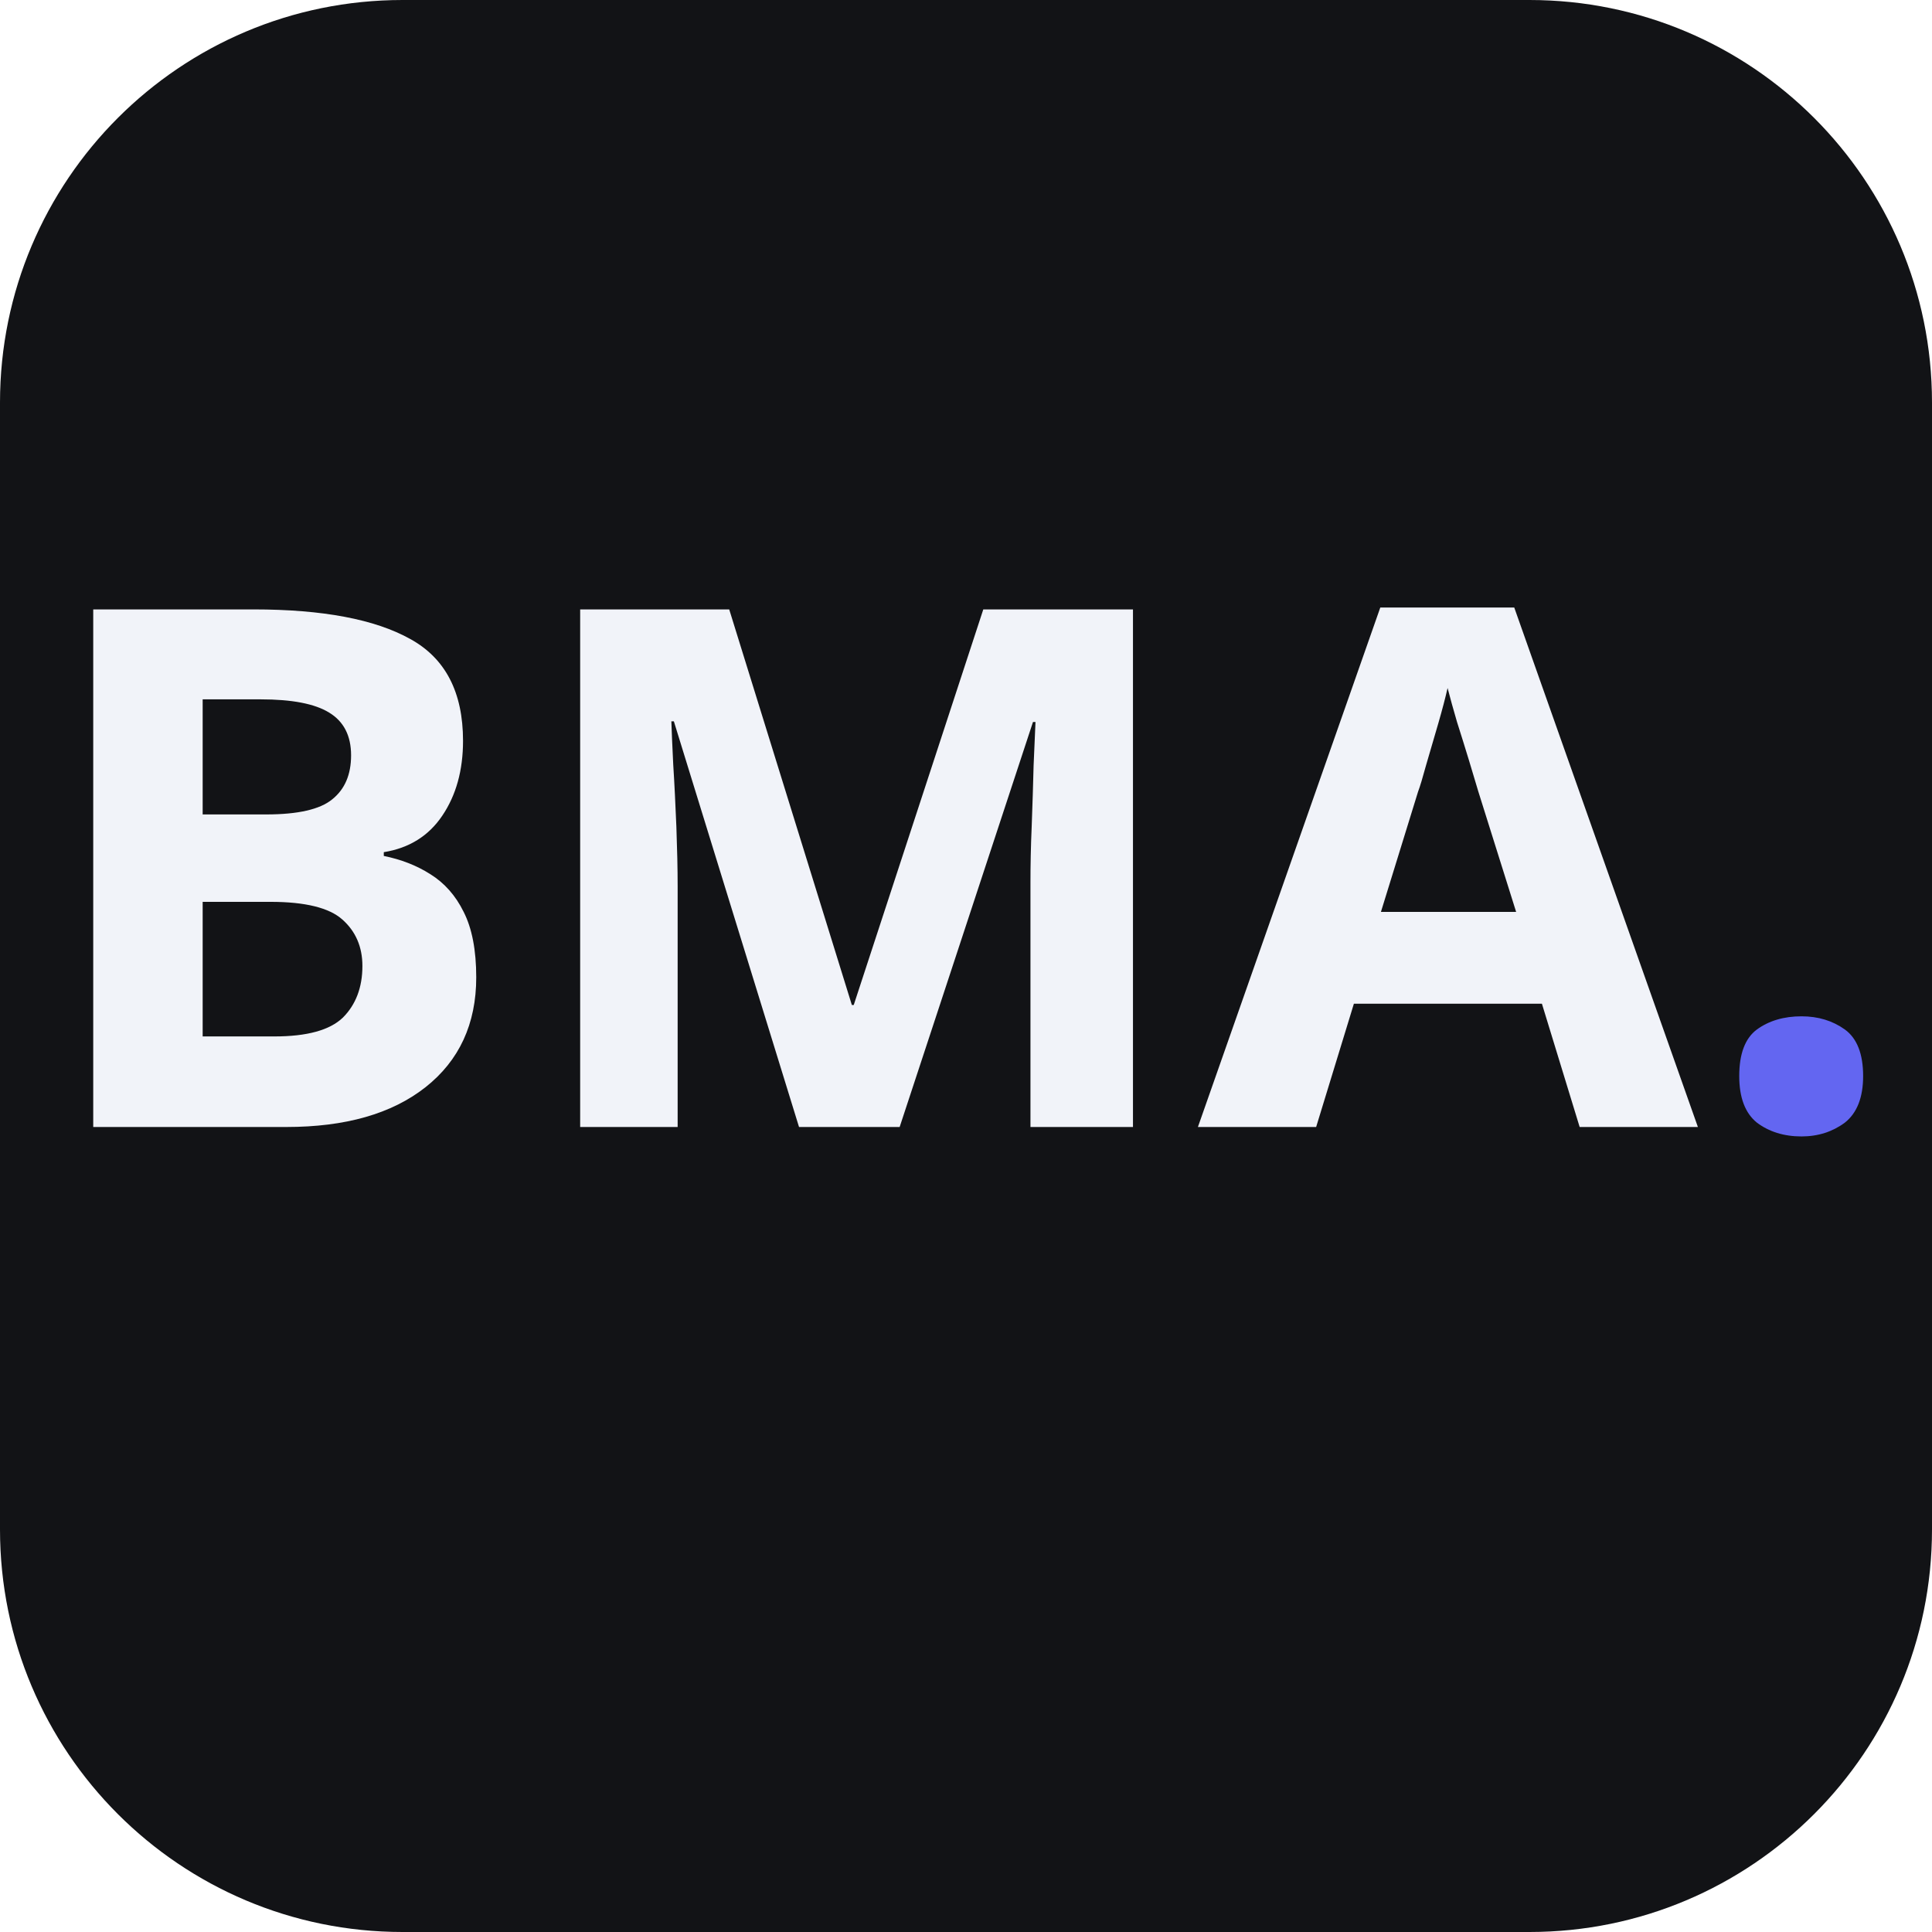
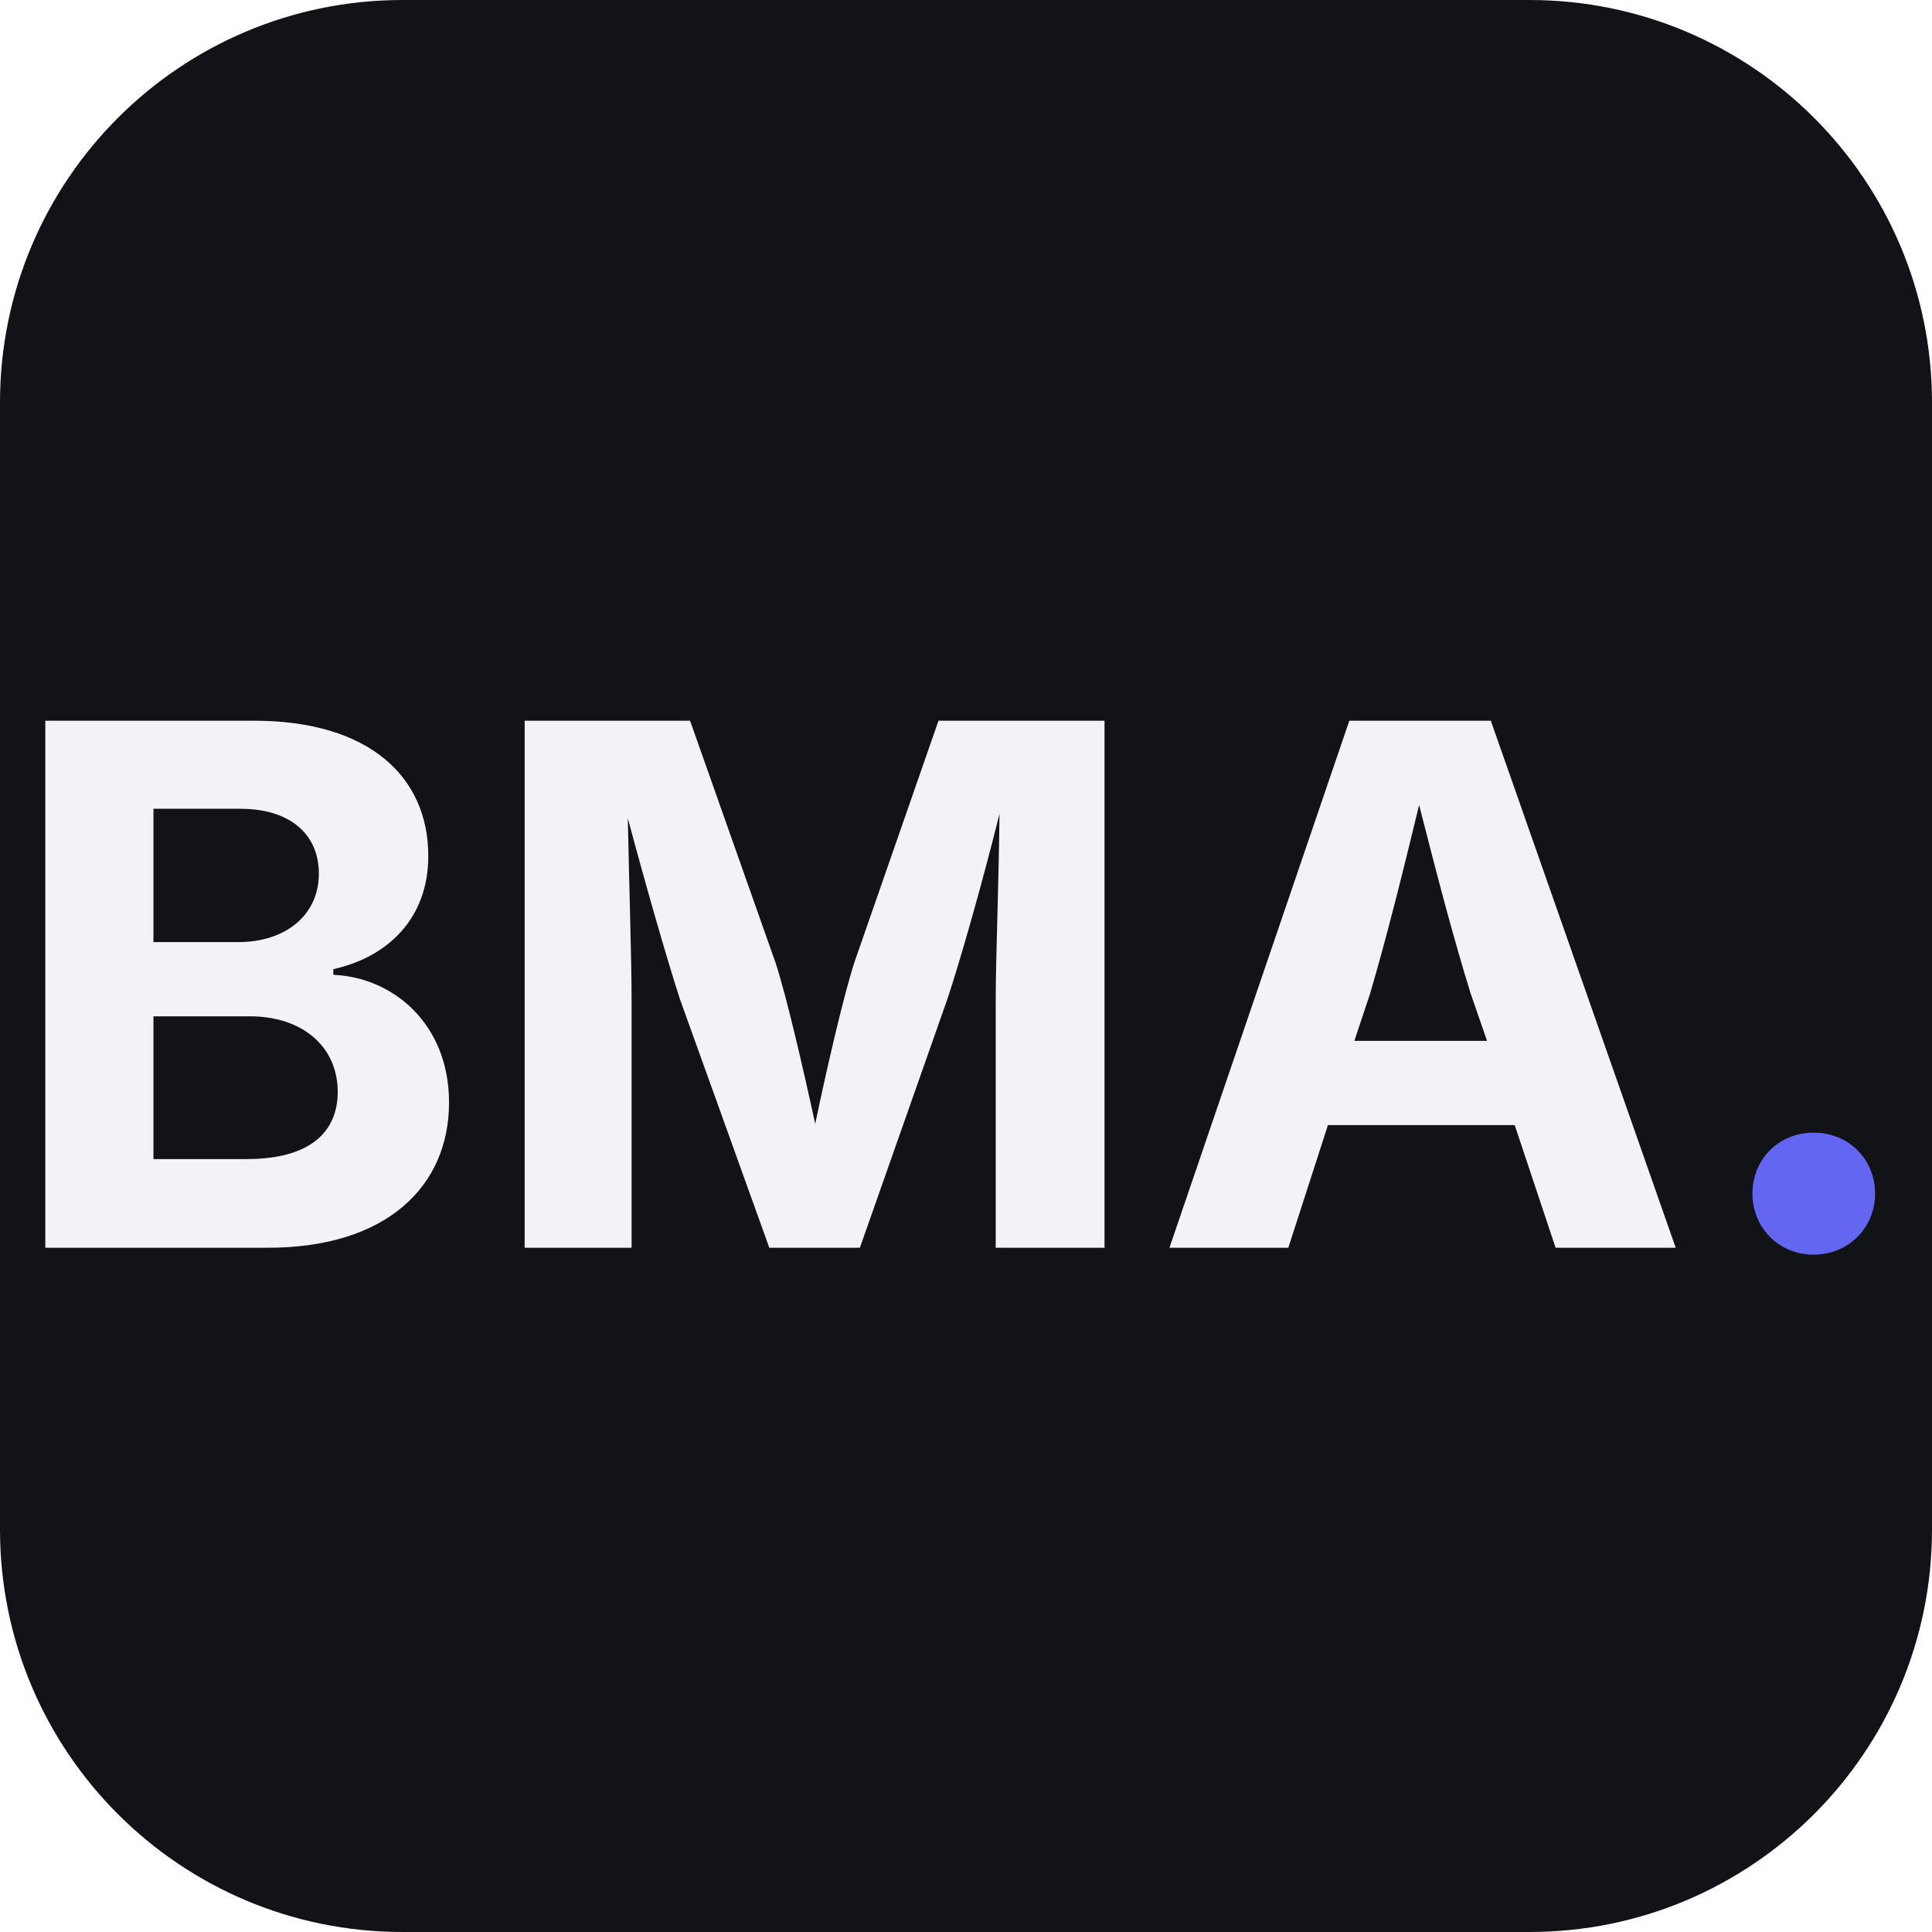
<svg xmlns="http://www.w3.org/2000/svg" width="48" height="48" viewBox="0 0 48 48">
  <rect width="48" height="48" rx="10" fill="#121316" />
-   <text x="24" y="28" text-anchor="middle" font-family="'Space Grotesk',system-ui,sans-serif" font-weight="700" font-size="18" fill="#f1f3f9">BMA<tspan fill="#6366f1">.</tspan>
+   <text x="24" y="31" text-anchor="middle" font-family="system-ui,-apple-system,sans-serif" font-weight="700" font-size="18" fill="#f1f3f9">BMA<tspan fill="#6366f1">.</tspan>
  </text>
</svg>
